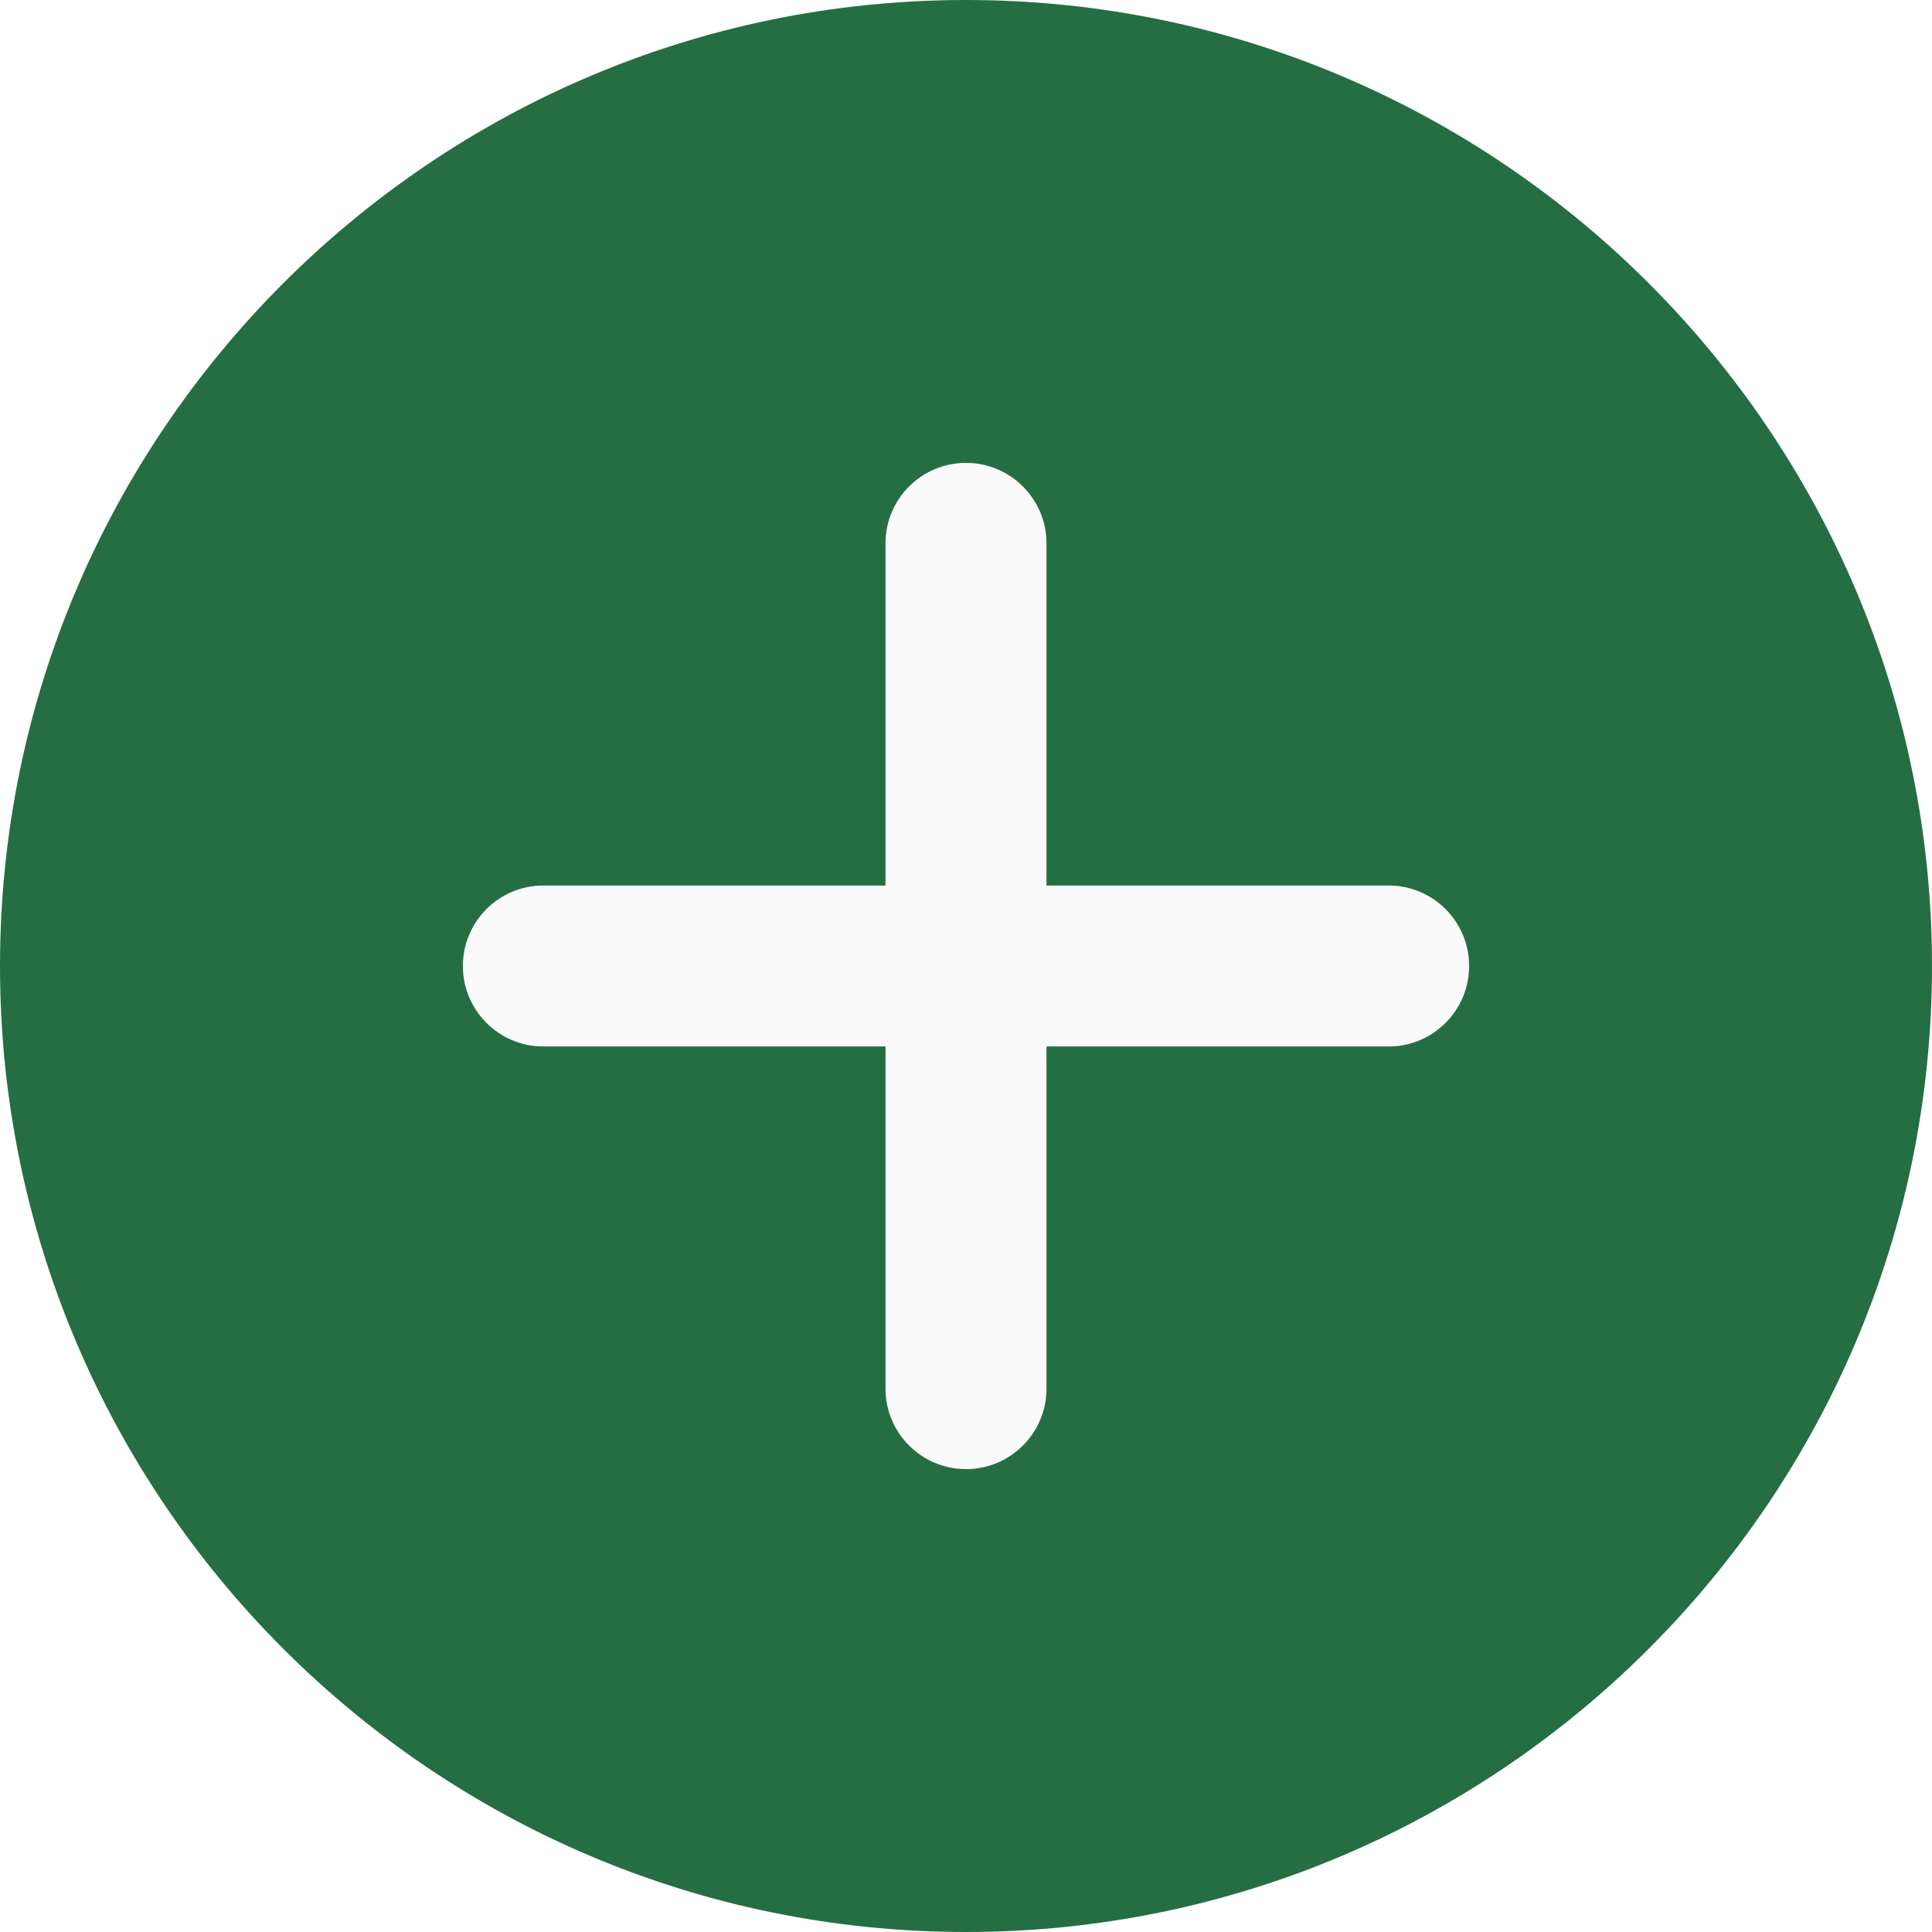
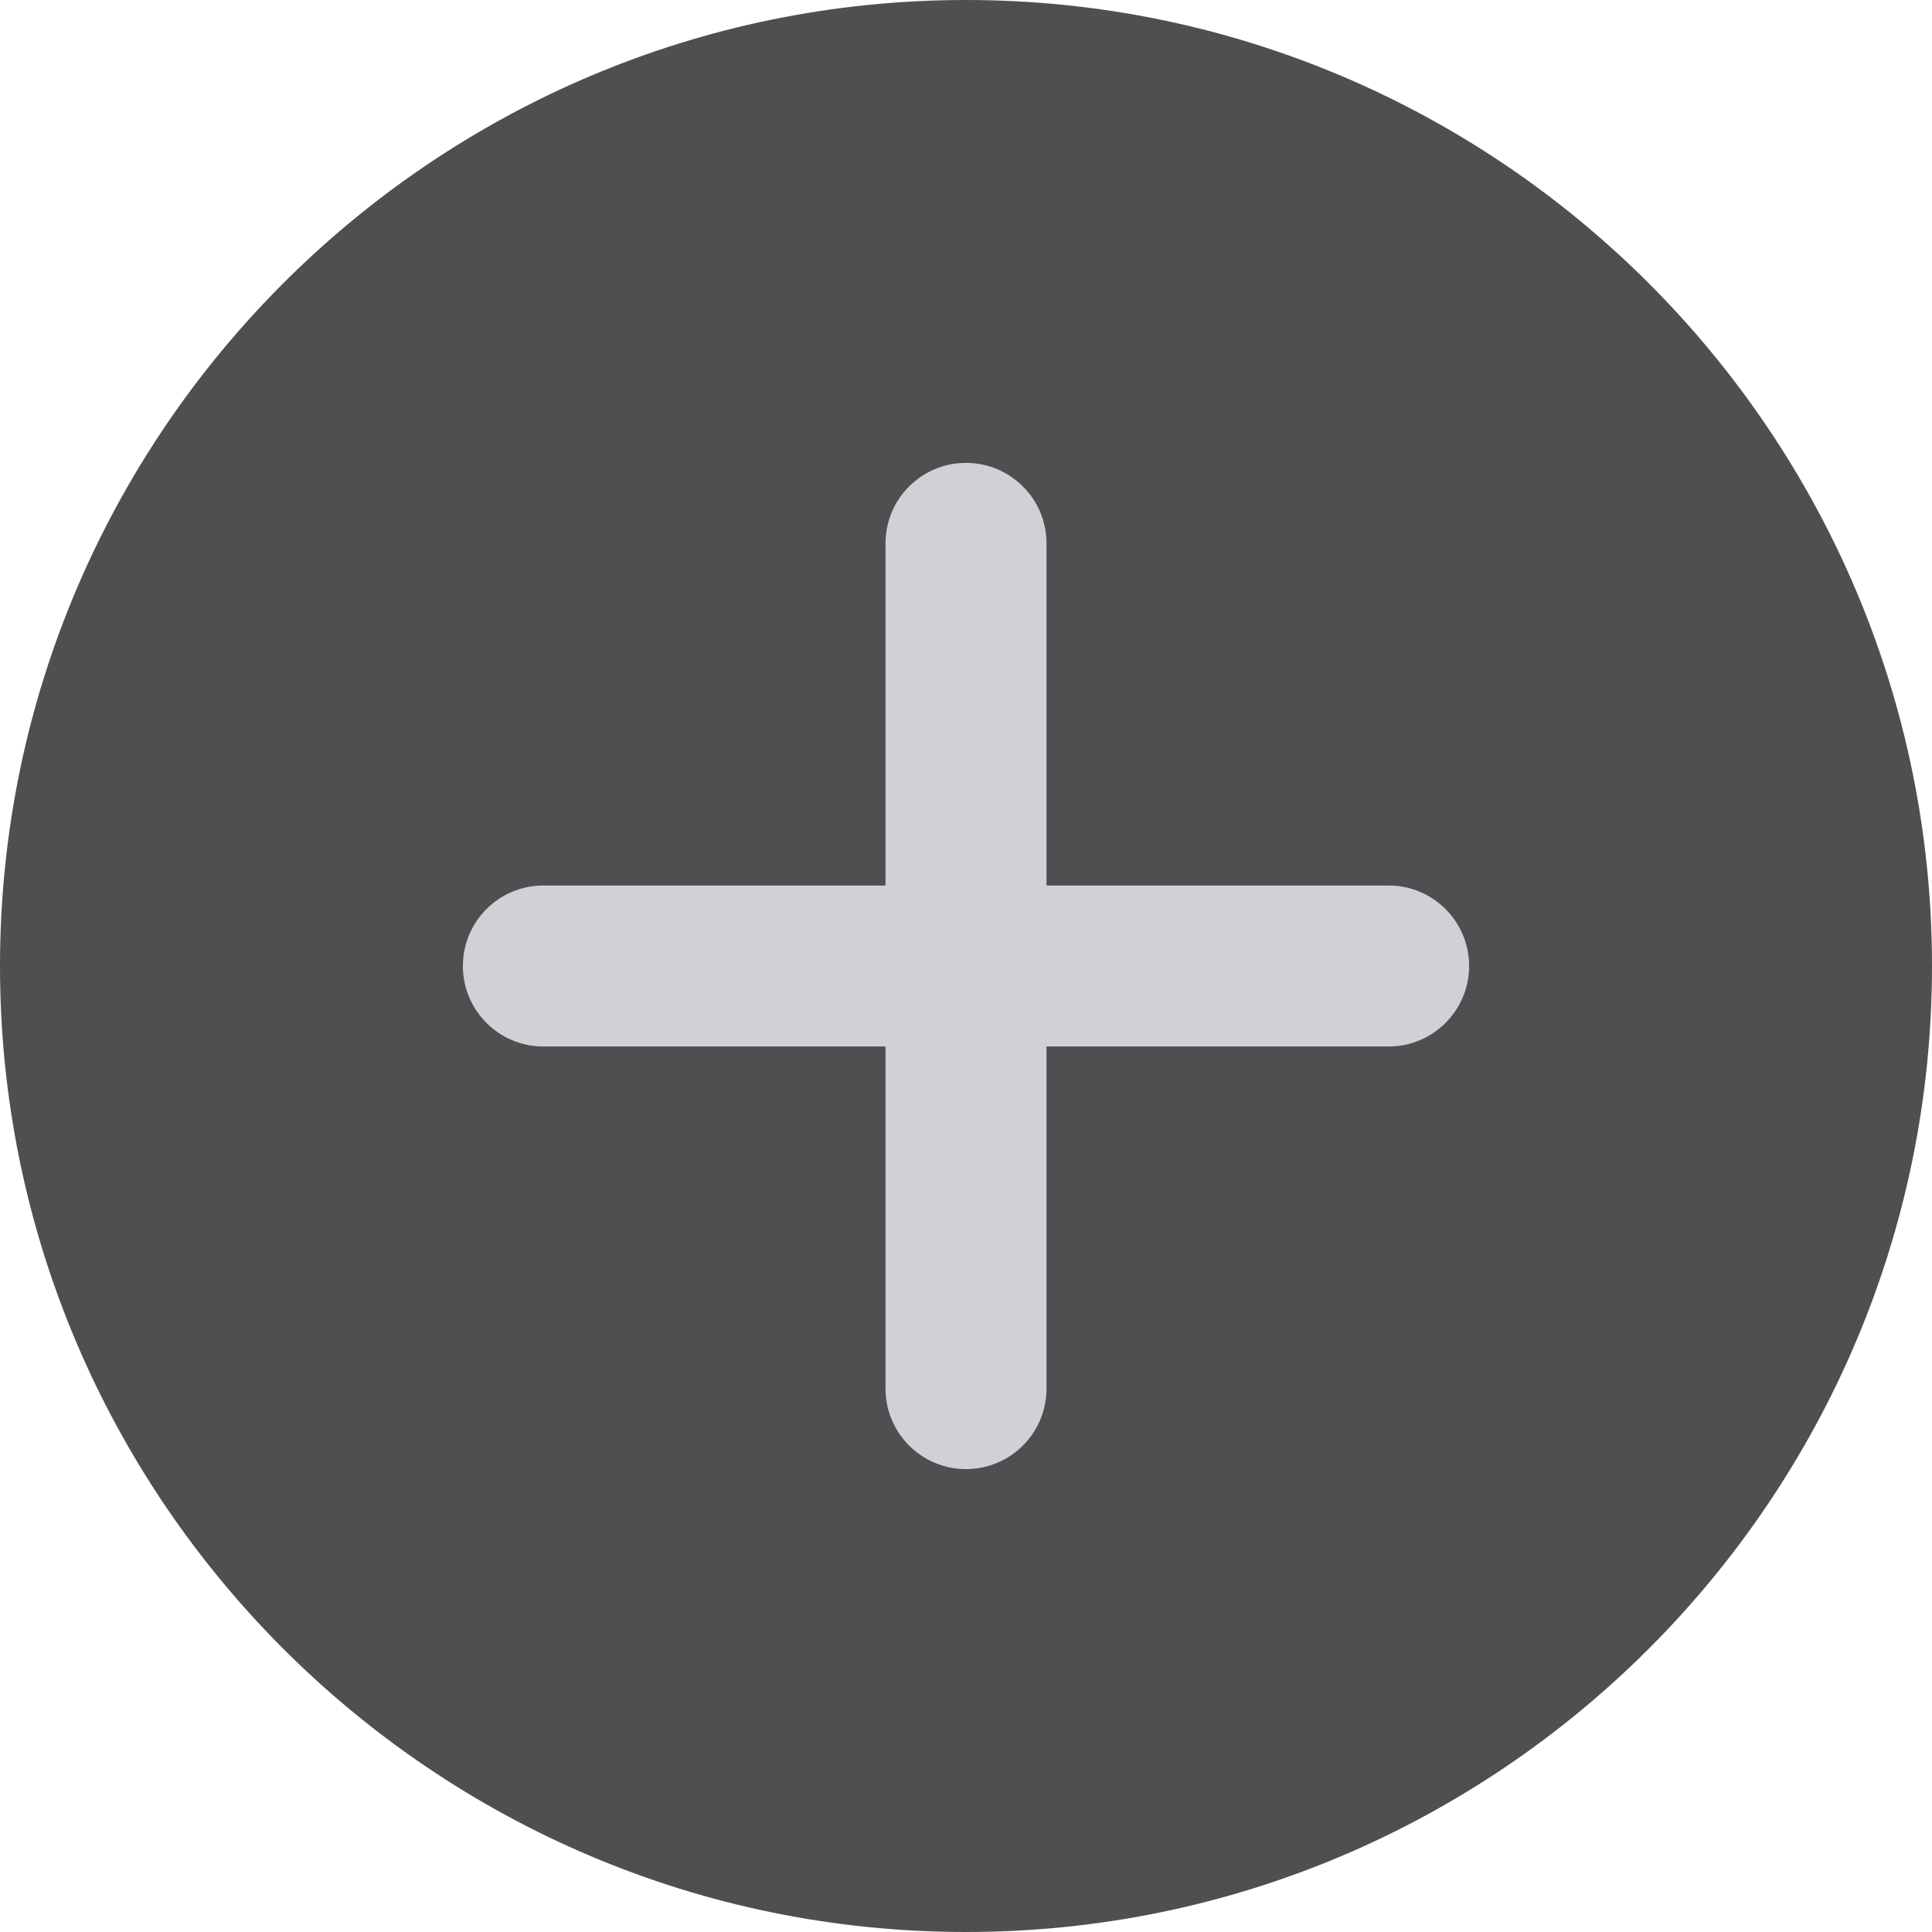
<svg xmlns="http://www.w3.org/2000/svg" version="1.1" width="512" height="512" x="0" y="0" viewBox="0 0 512 512" style="enable-background:new 0 0 512 512" xml:space="preserve" class="">
  <g>
-     <path d="m256 0c-141.164 0-256 114.836-256 256s114.836 256 256 256 256-114.836 256-256-114.836-256-256-256zm0 0" fill="#256e43" data-original="#2196f3" style="" class="" />
-     <path d="m368 277.332h-90.668v90.668c0 11.777-9.555 21.332-21.332 21.332s-21.332-9.555-21.332-21.332v-90.668h-90.668c-11.777 0-21.332-9.555-21.332-21.332s9.555-21.332 21.332-21.332h90.668v-90.668c0-11.777 9.555-21.332 21.332-21.332s21.332 9.555 21.332 21.332v90.668h90.668c11.777 0 21.332 9.555 21.332 21.332s-9.555 21.332-21.332 21.332zm0 0" fill="#fafafa" data-original="#fafafa" style="" class="" />
+     <path d="m256 0c-141.164 0-256 114.836-256 256s114.836 256 256 256 256-114.836 256-256-114.836-256-256-256zm0 0" fill="#4e4f50" data-original="#2196f3" style="" class="" />
+     <path d="m368 277.332h-90.668v90.668c0 11.777-9.555 21.332-21.332 21.332s-21.332-9.555-21.332-21.332v-90.668h-90.668c-11.777 0-21.332-9.555-21.332-21.332s9.555-21.332 21.332-21.332h90.668v-90.668c0-11.777 9.555-21.332 21.332-21.332s21.332 9.555 21.332 21.332v90.668h90.668c11.777 0 21.332 9.555 21.332 21.332s-9.555 21.332-21.332 21.332zm0 0" fill="#cfd1d5" data-original="#fafafa" style="" class="" />
  </g>
</svg>
